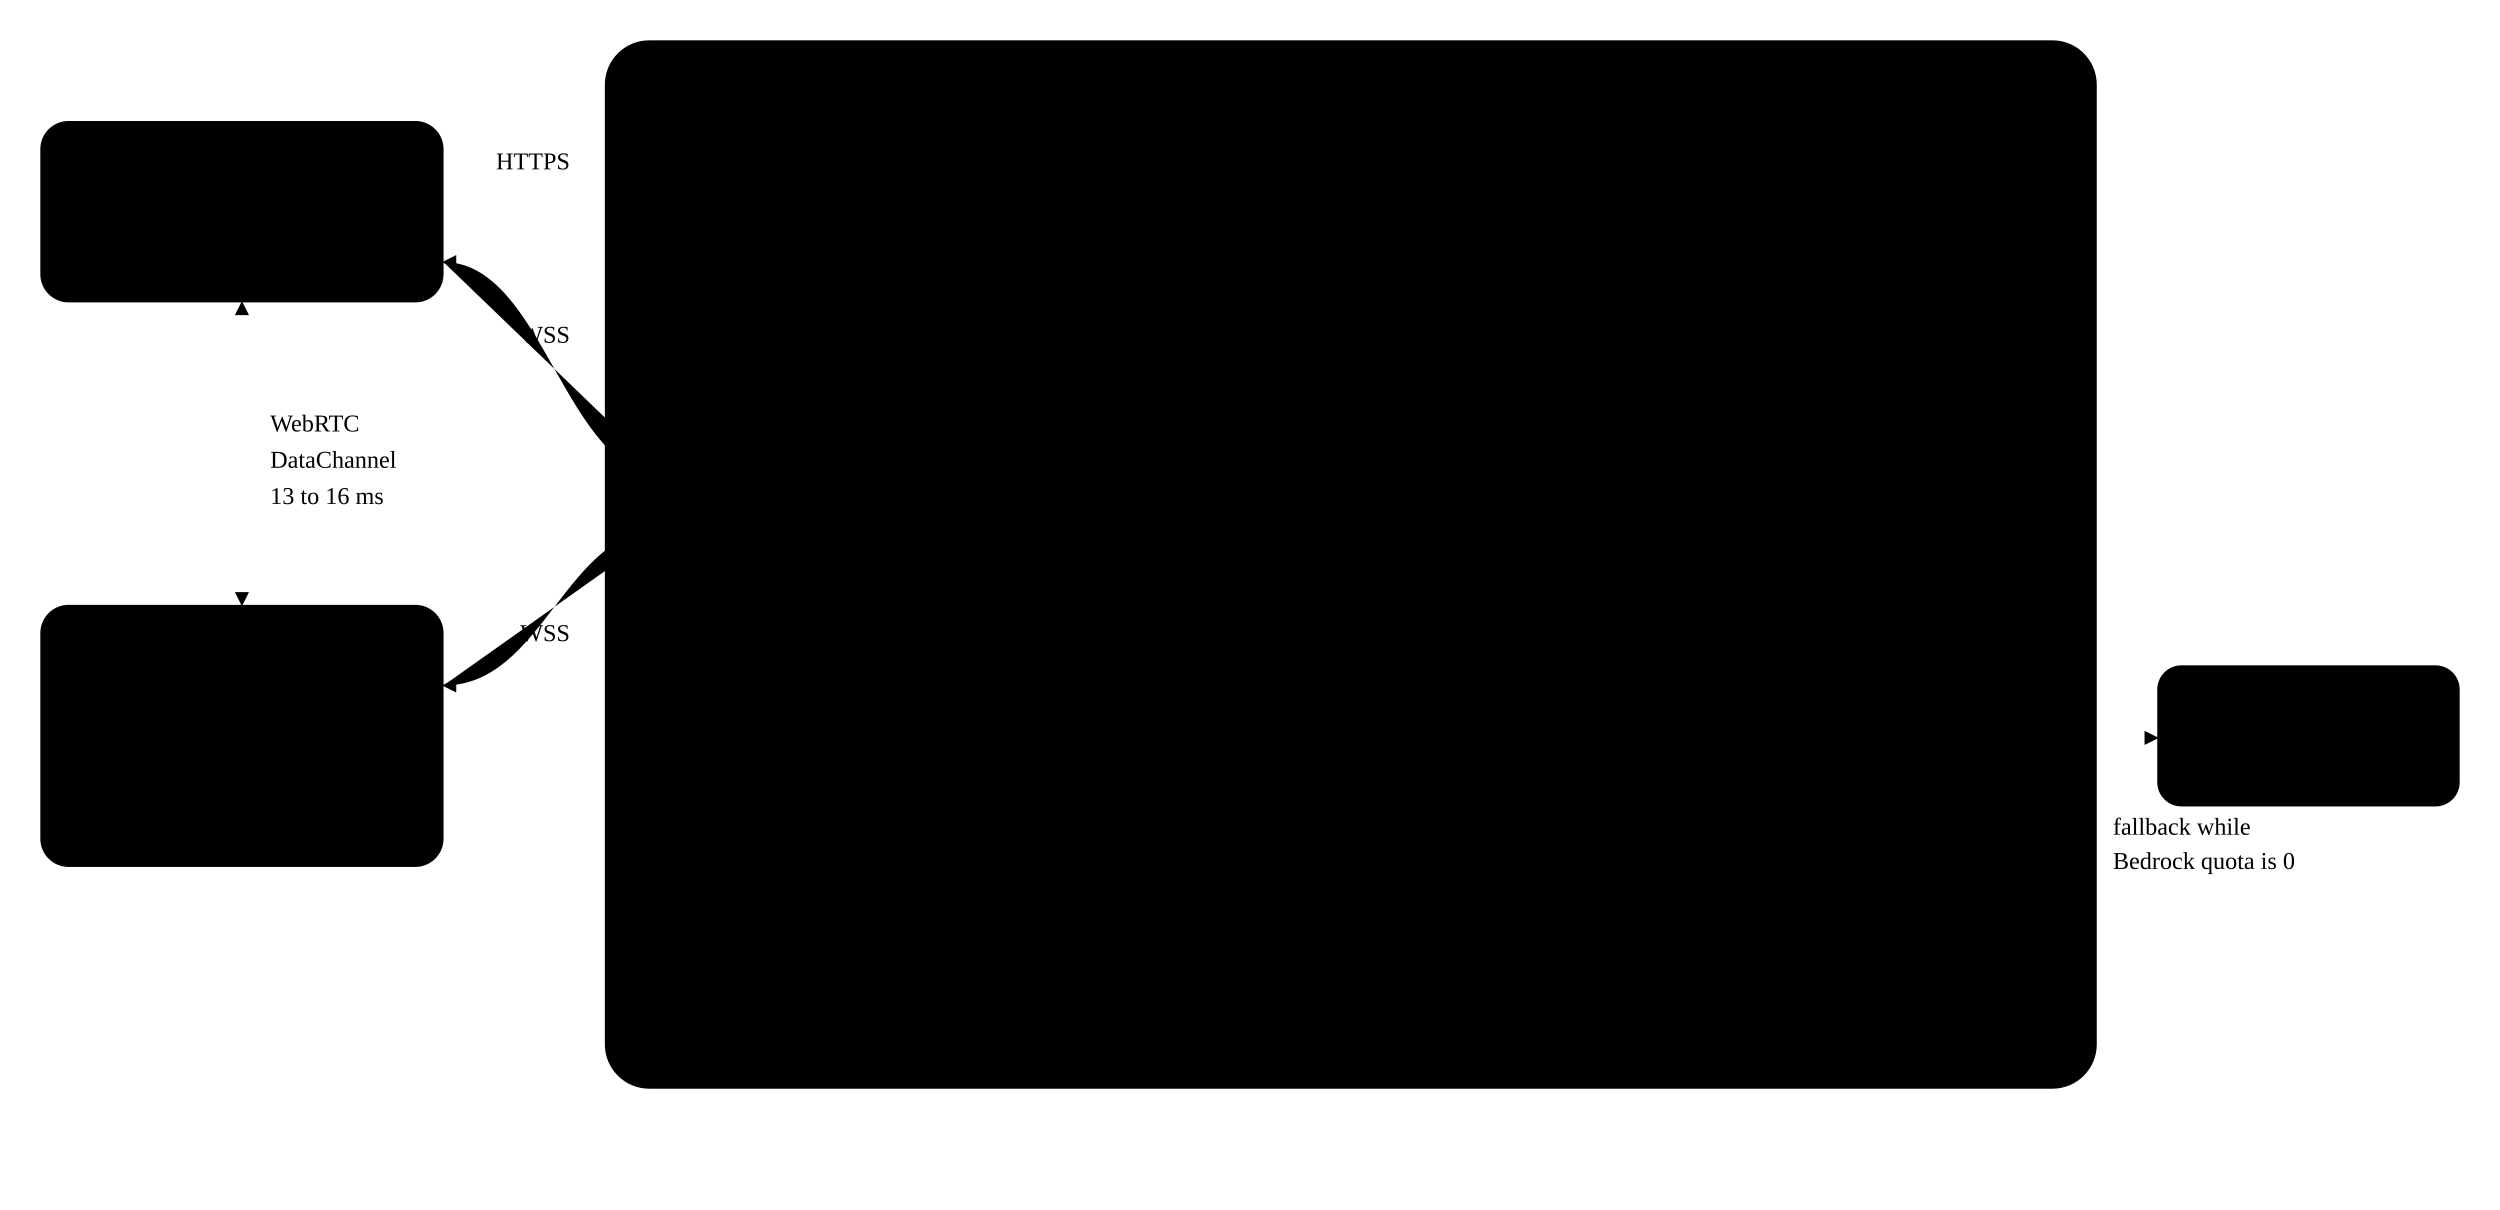
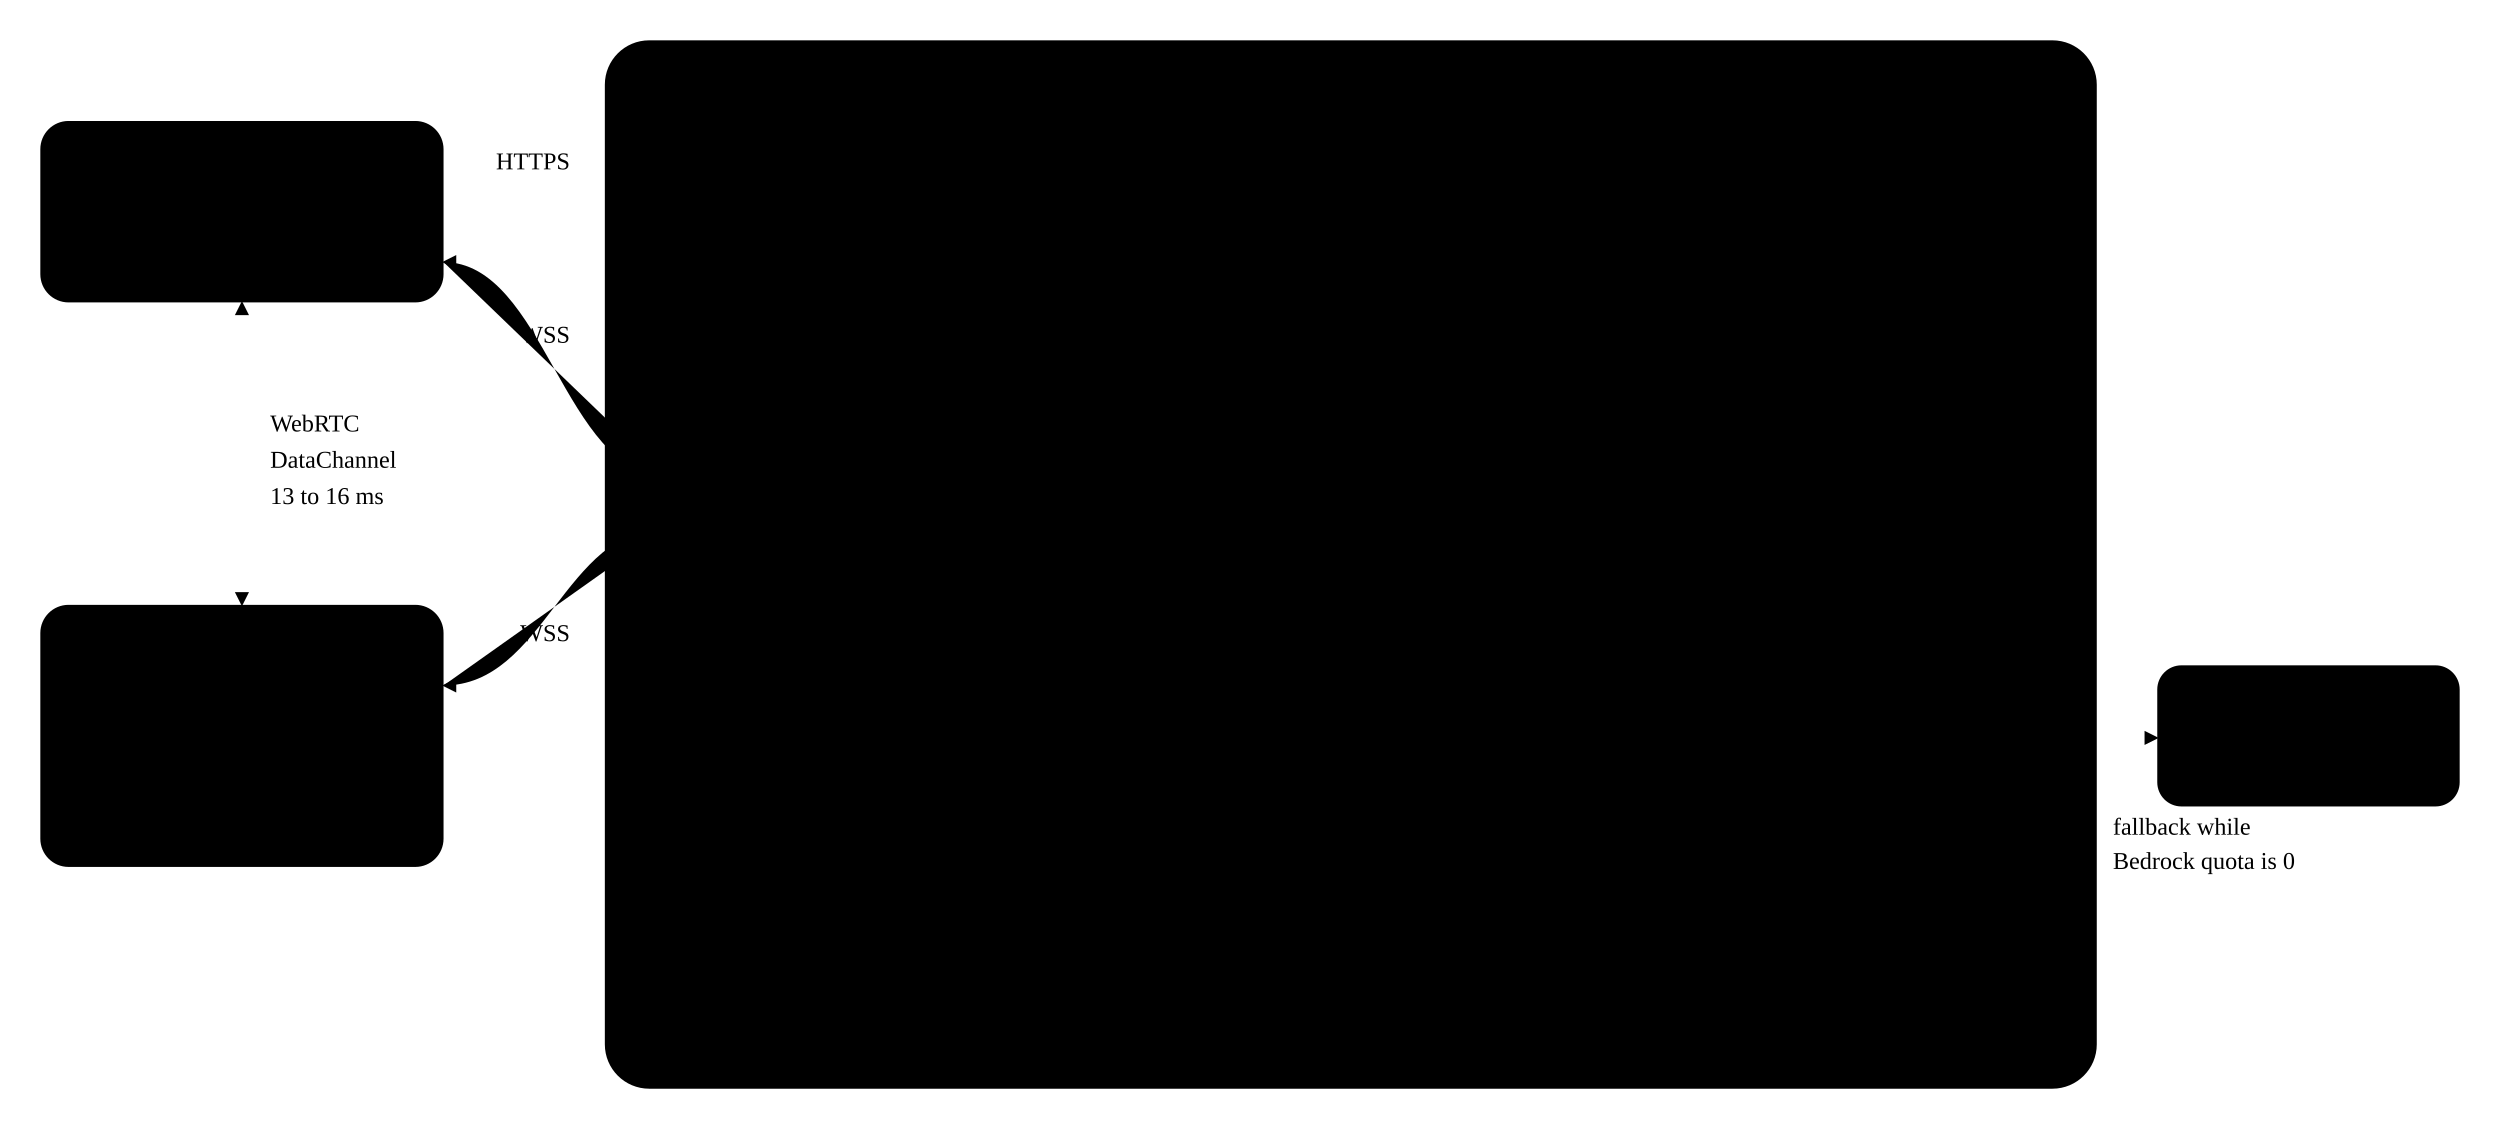
- <svg xmlns="http://www.w3.org/2000/svg" class="arch" viewBox="0 0 1240 600" role="img" aria-labelledby="arch-title arch-desc">
+ <svg xmlns="http://www.w3.org/2000/svg" class="arch" viewBox="0 0 1240 556" role="img" aria-labelledby="arch-title arch-desc">
  <defs>
    <marker id="ah" viewBox="0 0 10 10" refX="9" refY="5" markerWidth="7" markerHeight="7" orient="auto-start-reverse">
      <path d="M0 0 L10 5 L0 10 z" class="a-head" />
    </marker>
    <marker id="ahc" viewBox="0 0 10 10" refX="9" refY="5" markerWidth="7" markerHeight="7" orient="auto-start-reverse">
      <path d="M0 0 L10 5 L0 10 z" class="a-head-c" />
    </marker>
  </defs>
  <rect x="300" y="20" width="740" height="520" rx="22" class="a-region" />
  <text x="324" y="50" class="a-region-label">AWS ap-south-1, one CDK stack</text>
  <g class="a-edges">
    <path d="M220 92 L330 92" marker-end="url(#ah)" />
    <text x="246" y="84" class="a-lbl">HTTPS</text>
    <path d="M220 130 C 270 130, 280 236, 330 236" marker-start="url(#ah)" marker-end="url(#ah)" />
    <text x="258" y="170" class="a-lbl">WSS</text>
    <path d="M220 340 C 270 340, 280 262, 330 262" marker-start="url(#ah)" marker-end="url(#ah)" />
    <text x="258" y="318" class="a-lbl">WSS</text>
    <path d="M520 249 L570 249" marker-end="url(#ah)" />
    <path d="M760 249 L810 249" marker-end="url(#ah)" />
    <path d="M665 284 L665 330" marker-end="url(#ah)" />
    <text x="674" y="312" class="a-lbl">async</text>
    <path d="M590 284 L590 296 L552 312 L552 462 L570 462" marker-end="url(#ah)" />
    <text x="508" y="490" class="a-lbl">async</text>
    <path d="M760 352 L810 352" marker-end="url(#ah)" />
    <path d="M760 378 C 785 378, 790 452, 810 452" marker-end="url(#ah)" />
    <path d="M760 452 C 785 452, 790 388, 810 386" marker-end="url(#ah)" />
    <path d="M760 476 L810 476" marker-end="url(#ah)" />
    <path d="M740 330 C 760 300, 820 300, 860 284" marker-end="url(#ah)" />
    <path class="a-dash" d="M520 416 C 545 416, 545 372, 570 372" marker-end="url(#ah)" />
    <path class="a-dash" d="M1000 366 L1070 366" marker-end="url(#ah)" />
    <text x="1048" y="414" class="a-lbl">fallback while</text>
    <text x="1048" y="431" class="a-lbl">Bedrock quota is 0</text>
  </g>
  <path class="a-rtc" d="M120 150 L120 300" marker-start="url(#ahc)" marker-end="url(#ahc)" />
  <text x="134" y="214" class="a-lbl a-lbl-c">WebRTC</text>
  <text x="134" y="232" class="a-lbl a-lbl-c">DataChannel</text>
  <text x="134" y="250" class="a-lbl">13 to 16 ms</text>
  <g class="a-node a-client">
    <rect x="20" y="60" width="200" height="90" rx="14" />
    <text x="40" y="94" class="a-t">Phones</text>
    <text x="40" y="118" class="a-s">controller web app</text>
    <text x="40" y="136" class="a-s">browser, no install</text>
  </g>
  <g class="a-node a-tv">
    <rect x="20" y="300" width="200" height="130" rx="14" />
    <text x="40" y="334" class="a-t">Fire TV Stick HD</text>
    <text x="40" y="358" class="a-s">Kotlin shell + WebView</text>
    <text x="40" y="376" class="a-s">engine, 9 blocks, bots</text>
    <text x="40" y="394" class="a-s">planck physics, PixiJS</text>
    <text x="40" y="414" class="a-s a-s-c">authoritative host</text>
  </g>
  <g class="a-node">
    <rect x="330" y="62" width="190" height="64" rx="12" />
    <text x="348" y="90" class="a-t">S3 + CloudFront</text>
    <text x="348" y="110" class="a-s">controller site, assets</text>
  </g>
  <g class="a-node">
    <rect x="330" y="214" width="190" height="70" rx="12" />
    <text x="348" y="243" class="a-t">API Gateway</text>
    <text x="348" y="264" class="a-s">WebSocket rooms</text>
  </g>
  <g class="a-node">
    <rect x="330" y="384" width="190" height="64" rx="12" />
    <text x="348" y="412" class="a-t">Secrets Manager</text>
    <text x="348" y="432" class="a-s">fallback API key</text>
  </g>
  <g class="a-node a-fn">
    <rect x="570" y="214" width="190" height="70" rx="12" />
    <text x="588" y="243" class="a-t">Lambda WsFn</text>
    <text x="588" y="264" class="a-s">rooms, signaling, relay</text>
  </g>
  <g class="a-node a-fn a-hot">
    <rect x="570" y="330" width="190" height="70" rx="12" />
    <text x="588" y="359" class="a-t">Lambda ForgeFn</text>
    <text x="588" y="380" class="a-s">AI designer, tweak, playtest</text>
  </g>
  <g class="a-node a-fn">
    <rect x="570" y="430" width="190" height="70" rx="12" />
    <text x="588" y="459" class="a-t">Lambda HostFn</text>
    <text x="588" y="480" class="a-s">captions, roast</text>
  </g>
  <g class="a-node">
    <rect x="810" y="214" width="190" height="70" rx="12" />
    <text x="828" y="243" class="a-t">DynamoDB</text>
    <text x="828" y="264" class="a-s">one table + TTL</text>
  </g>
  <g class="a-node a-ai">
    <rect x="810" y="330" width="190" height="70" rx="12" />
    <text x="828" y="359" class="a-t">Amazon Bedrock</text>
    <text x="828" y="380" class="a-s">Converse, tool use</text>
  </g>
  <g class="a-node a-ai">
    <rect x="810" y="430" width="190" height="70" rx="12" />
    <text x="828" y="459" class="a-t">Guardrails</text>
    <text x="828" y="480" class="a-s">cadabra-family-safe</text>
  </g>
  <g class="a-node a-ext">
    <rect x="1070" y="330" width="150" height="70" rx="12" />
    <text x="1086" y="359" class="a-t">Anthropic API</text>
    <text x="1086" y="380" class="a-s">Claude 5.5 models</text>
  </g>
</svg>
